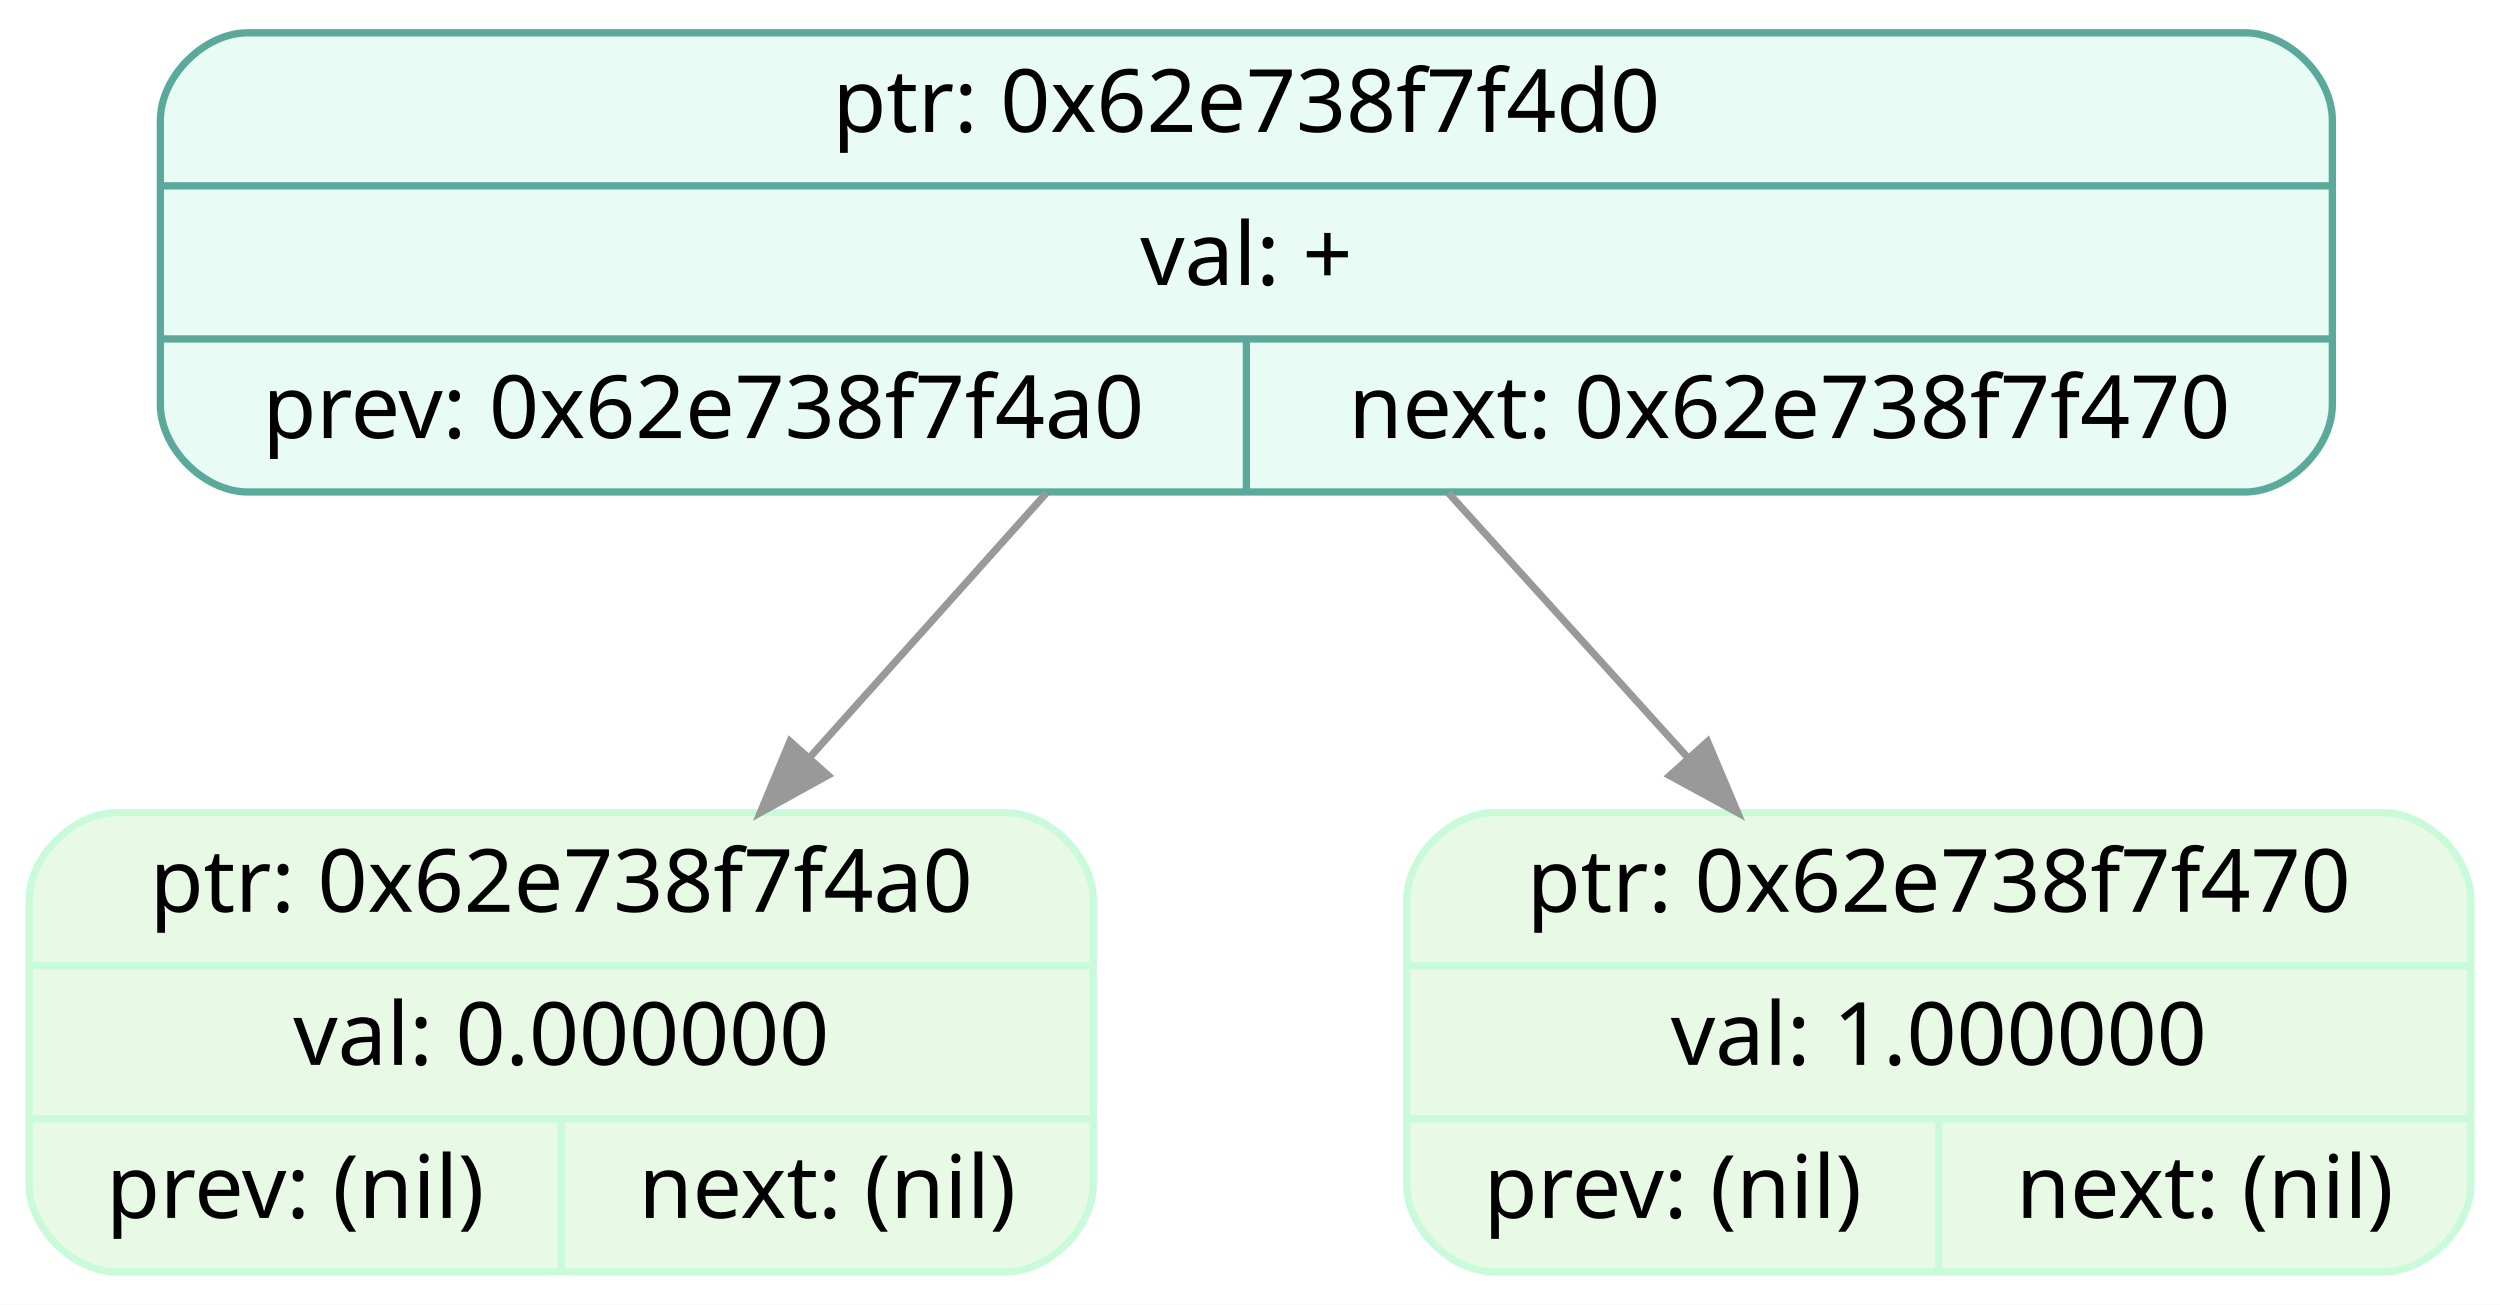
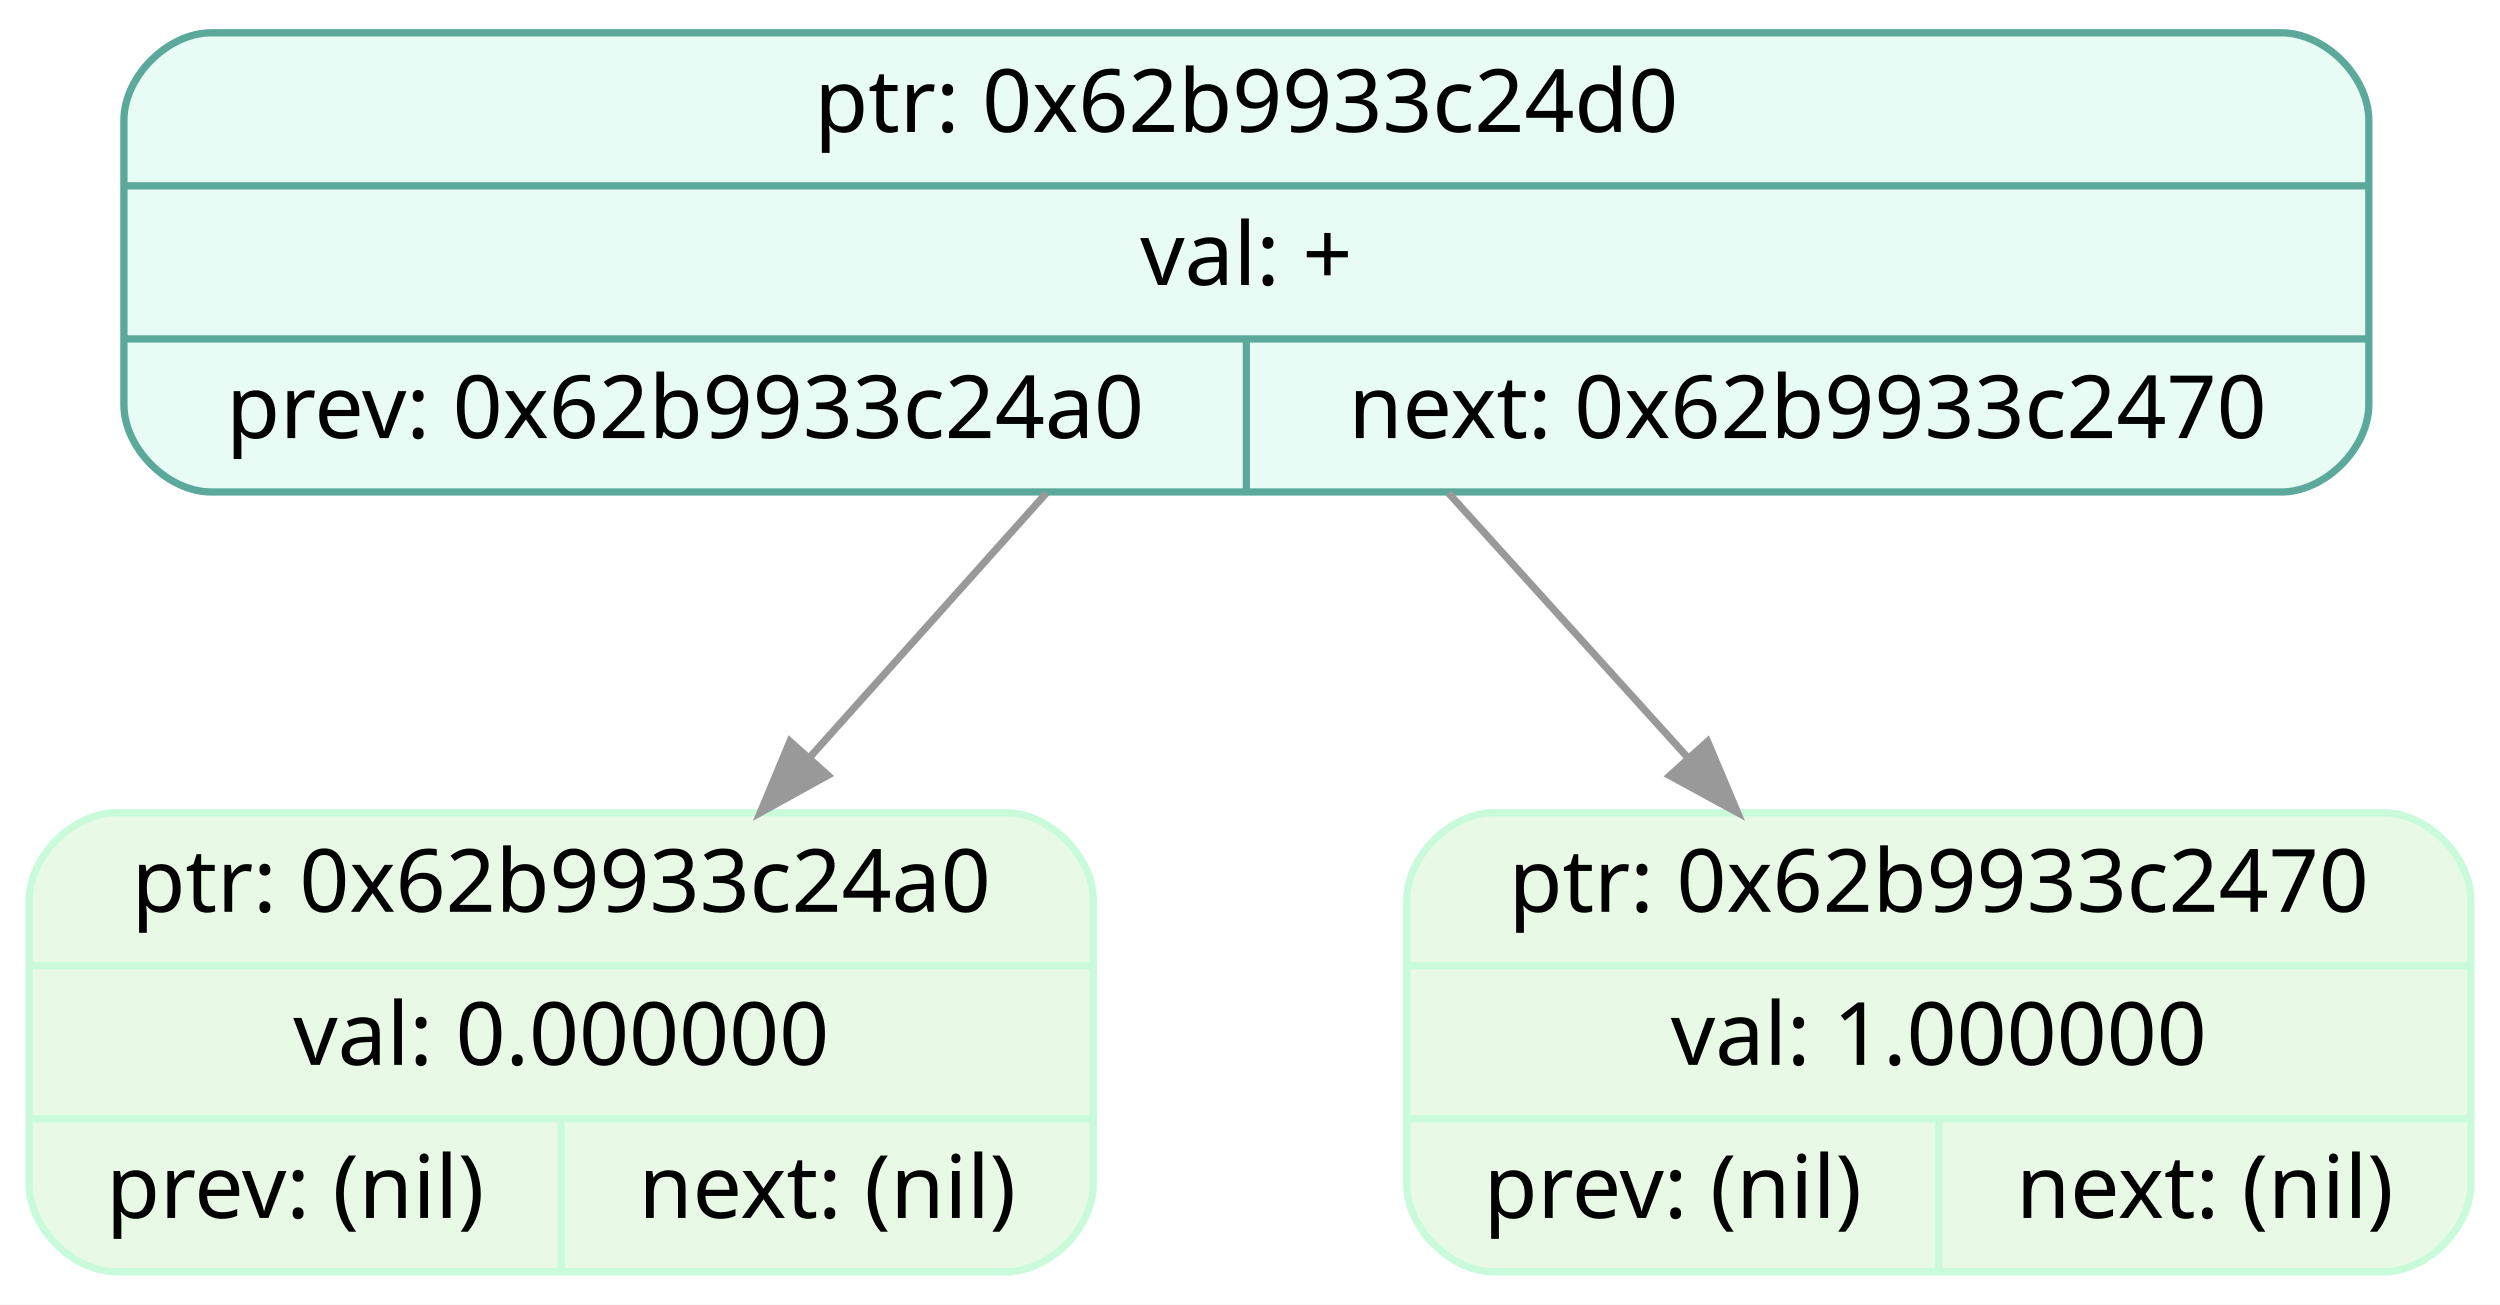
<svg xmlns="http://www.w3.org/2000/svg" width="343pt" height="179pt" viewBox="0.00 0.00 343.00 179.00">
  <g id="graph0" class="graph" transform="scale(1 1) rotate(0) translate(4 175)">
    <polygon fill="white" stroke="transparent" points="-4,4 -4,-175 339,-175 339,4 -4,4" />
    <g id="node1" class="node">
-       <path fill="#e9fbf5" stroke="#5aa99b" d="M30,-107.5C30,-107.5 304,-107.5 304,-107.5 310,-107.5 316,-113.5 316,-119.5 316,-119.5 316,-158.5 316,-158.5 316,-164.5 310,-170.5 304,-170.5 304,-170.5 30,-170.5 30,-170.5 24,-170.5 18,-164.5 18,-158.5 18,-158.5 18,-119.5 18,-119.5 18,-113.5 24,-107.5 30,-107.5" />
-       <text text-anchor="middle" x="167" y="-156.9" font-family="Fira Mono" font-size="12.00">ptr: 0x62e738f7f4d0</text>
-       <polyline fill="none" stroke="#5aa99b" points="18,-149.5 316,-149.5 " />
+       <path fill="#e9fbf5" stroke="#5aa99b" d="M25,-107.5C25,-107.5 309,-107.5 309,-107.5 315,-107.5 321,-113.5 321,-119.5 321,-119.5 321,-158.5 321,-158.5 321,-164.5 315,-170.5 309,-170.5 309,-170.5 25,-170.5 25,-170.5 19,-170.5 13,-164.5 13,-158.5 13,-158.5 13,-119.5 13,-119.5 13,-113.5 19,-107.5 25,-107.5" />
+       <text text-anchor="middle" x="167" y="-156.9" font-family="Fira Mono" font-size="12.00">ptr: 0x62b9933c24d0</text>
+       <polyline fill="none" stroke="#5aa99b" points="13,-149.5 321,-149.5 " />
      <text text-anchor="middle" x="167" y="-135.9" font-family="Fira Mono" font-size="12.00">val: +</text>
-       <polyline fill="none" stroke="#5aa99b" points="18,-128.5 316,-128.5 " />
-       <text text-anchor="middle" x="92.5" y="-114.9" font-family="Fira Mono" font-size="12.00">prev: 0x62e738f7f4a0</text>
+       <polyline fill="none" stroke="#5aa99b" points="13,-128.5 321,-128.5 " />
+       <text text-anchor="middle" x="90" y="-114.9" font-family="Fira Mono" font-size="12.00">prev: 0x62b9933c24a0</text>
      <polyline fill="none" stroke="#5aa99b" points="167,-107.5 167,-128.5 " />
-       <text text-anchor="middle" x="241.5" y="-114.9" font-family="Fira Mono" font-size="12.00">next: 0x62e738f7f470</text>
+       <text text-anchor="middle" x="244" y="-114.9" font-family="Fira Mono" font-size="12.00">next: 0x62b9933c2470</text>
    </g>
    <g id="node2" class="node">
      <path fill="#e8f9e5" stroke="#c9fbdb" d="M12,-0.5C12,-0.5 134,-0.5 134,-0.5 140,-0.5 146,-6.5 146,-12.5 146,-12.5 146,-51.5 146,-51.5 146,-57.5 140,-63.5 134,-63.5 134,-63.5 12,-63.5 12,-63.5 6,-63.5 0,-57.5 0,-51.5 0,-51.5 0,-12.5 0,-12.5 0,-6.5 6,-0.5 12,-0.5" />
-       <text text-anchor="middle" x="73" y="-49.9" font-family="Fira Mono" font-size="12.00">ptr: 0x62e738f7f4a0</text>
+       <text text-anchor="middle" x="73" y="-49.9" font-family="Fira Mono" font-size="12.00">ptr: 0x62b9933c24a0</text>
      <polyline fill="none" stroke="#c9fbdb" points="0,-42.5 146,-42.5 " />
      <text text-anchor="middle" x="73" y="-28.9" font-family="Fira Mono" font-size="12.00">val: 0.000000</text>
      <polyline fill="none" stroke="#c9fbdb" points="0,-21.5 146,-21.5 " />
      <text text-anchor="middle" x="36.5" y="-7.9" font-family="Fira Mono" font-size="12.00">prev: (nil)</text>
      <polyline fill="none" stroke="#c9fbdb" points="73,-0.5 73,-21.5 " />
      <text text-anchor="middle" x="109.5" y="-7.9" font-family="Fira Mono" font-size="12.00">next: (nil)</text>
    </g>
    <g id="edge1" class="edge">
      <path fill="none" stroke="#999999" d="M139.56,-107.35C129.42,-96.03 117.81,-83.06 107.15,-71.15" />
      <polygon fill="#999999" stroke="#999999" points="109.59,-68.63 100.31,-63.51 104.38,-73.29 109.59,-68.63" />
    </g>
    <g id="node3" class="node">
      <path fill="#e8f9e5" stroke="#c9fbdb" d="M201,-0.5C201,-0.5 323,-0.5 323,-0.5 329,-0.5 335,-6.5 335,-12.5 335,-12.5 335,-51.5 335,-51.5 335,-57.5 329,-63.5 323,-63.5 323,-63.5 201,-63.5 201,-63.5 195,-63.5 189,-57.5 189,-51.5 189,-51.5 189,-12.5 189,-12.5 189,-6.5 195,-0.5 201,-0.5" />
-       <text text-anchor="middle" x="262" y="-49.9" font-family="Fira Mono" font-size="12.00">ptr: 0x62e738f7f470</text>
+       <text text-anchor="middle" x="262" y="-49.9" font-family="Fira Mono" font-size="12.00">ptr: 0x62b9933c2470</text>
      <polyline fill="none" stroke="#c9fbdb" points="189,-42.5 335,-42.5 " />
      <text text-anchor="middle" x="262" y="-28.9" font-family="Fira Mono" font-size="12.00">val: 1.000000</text>
      <polyline fill="none" stroke="#c9fbdb" points="189,-21.5 335,-21.5 " />
      <text text-anchor="middle" x="225.5" y="-7.9" font-family="Fira Mono" font-size="12.00">prev: (nil)</text>
      <polyline fill="none" stroke="#c9fbdb" points="262,-0.5 262,-21.5 " />
      <text text-anchor="middle" x="298.5" y="-7.9" font-family="Fira Mono" font-size="12.00">next: (nil)</text>
    </g>
    <g id="edge2" class="edge">
      <path fill="none" stroke="#999999" d="M194.73,-107.35C204.98,-96.03 216.71,-83.06 227.48,-71.15" />
      <polygon fill="#999999" stroke="#999999" points="230.28,-73.27 234.4,-63.51 225.09,-68.58 230.28,-73.27" />
    </g>
  </g>
</svg>
